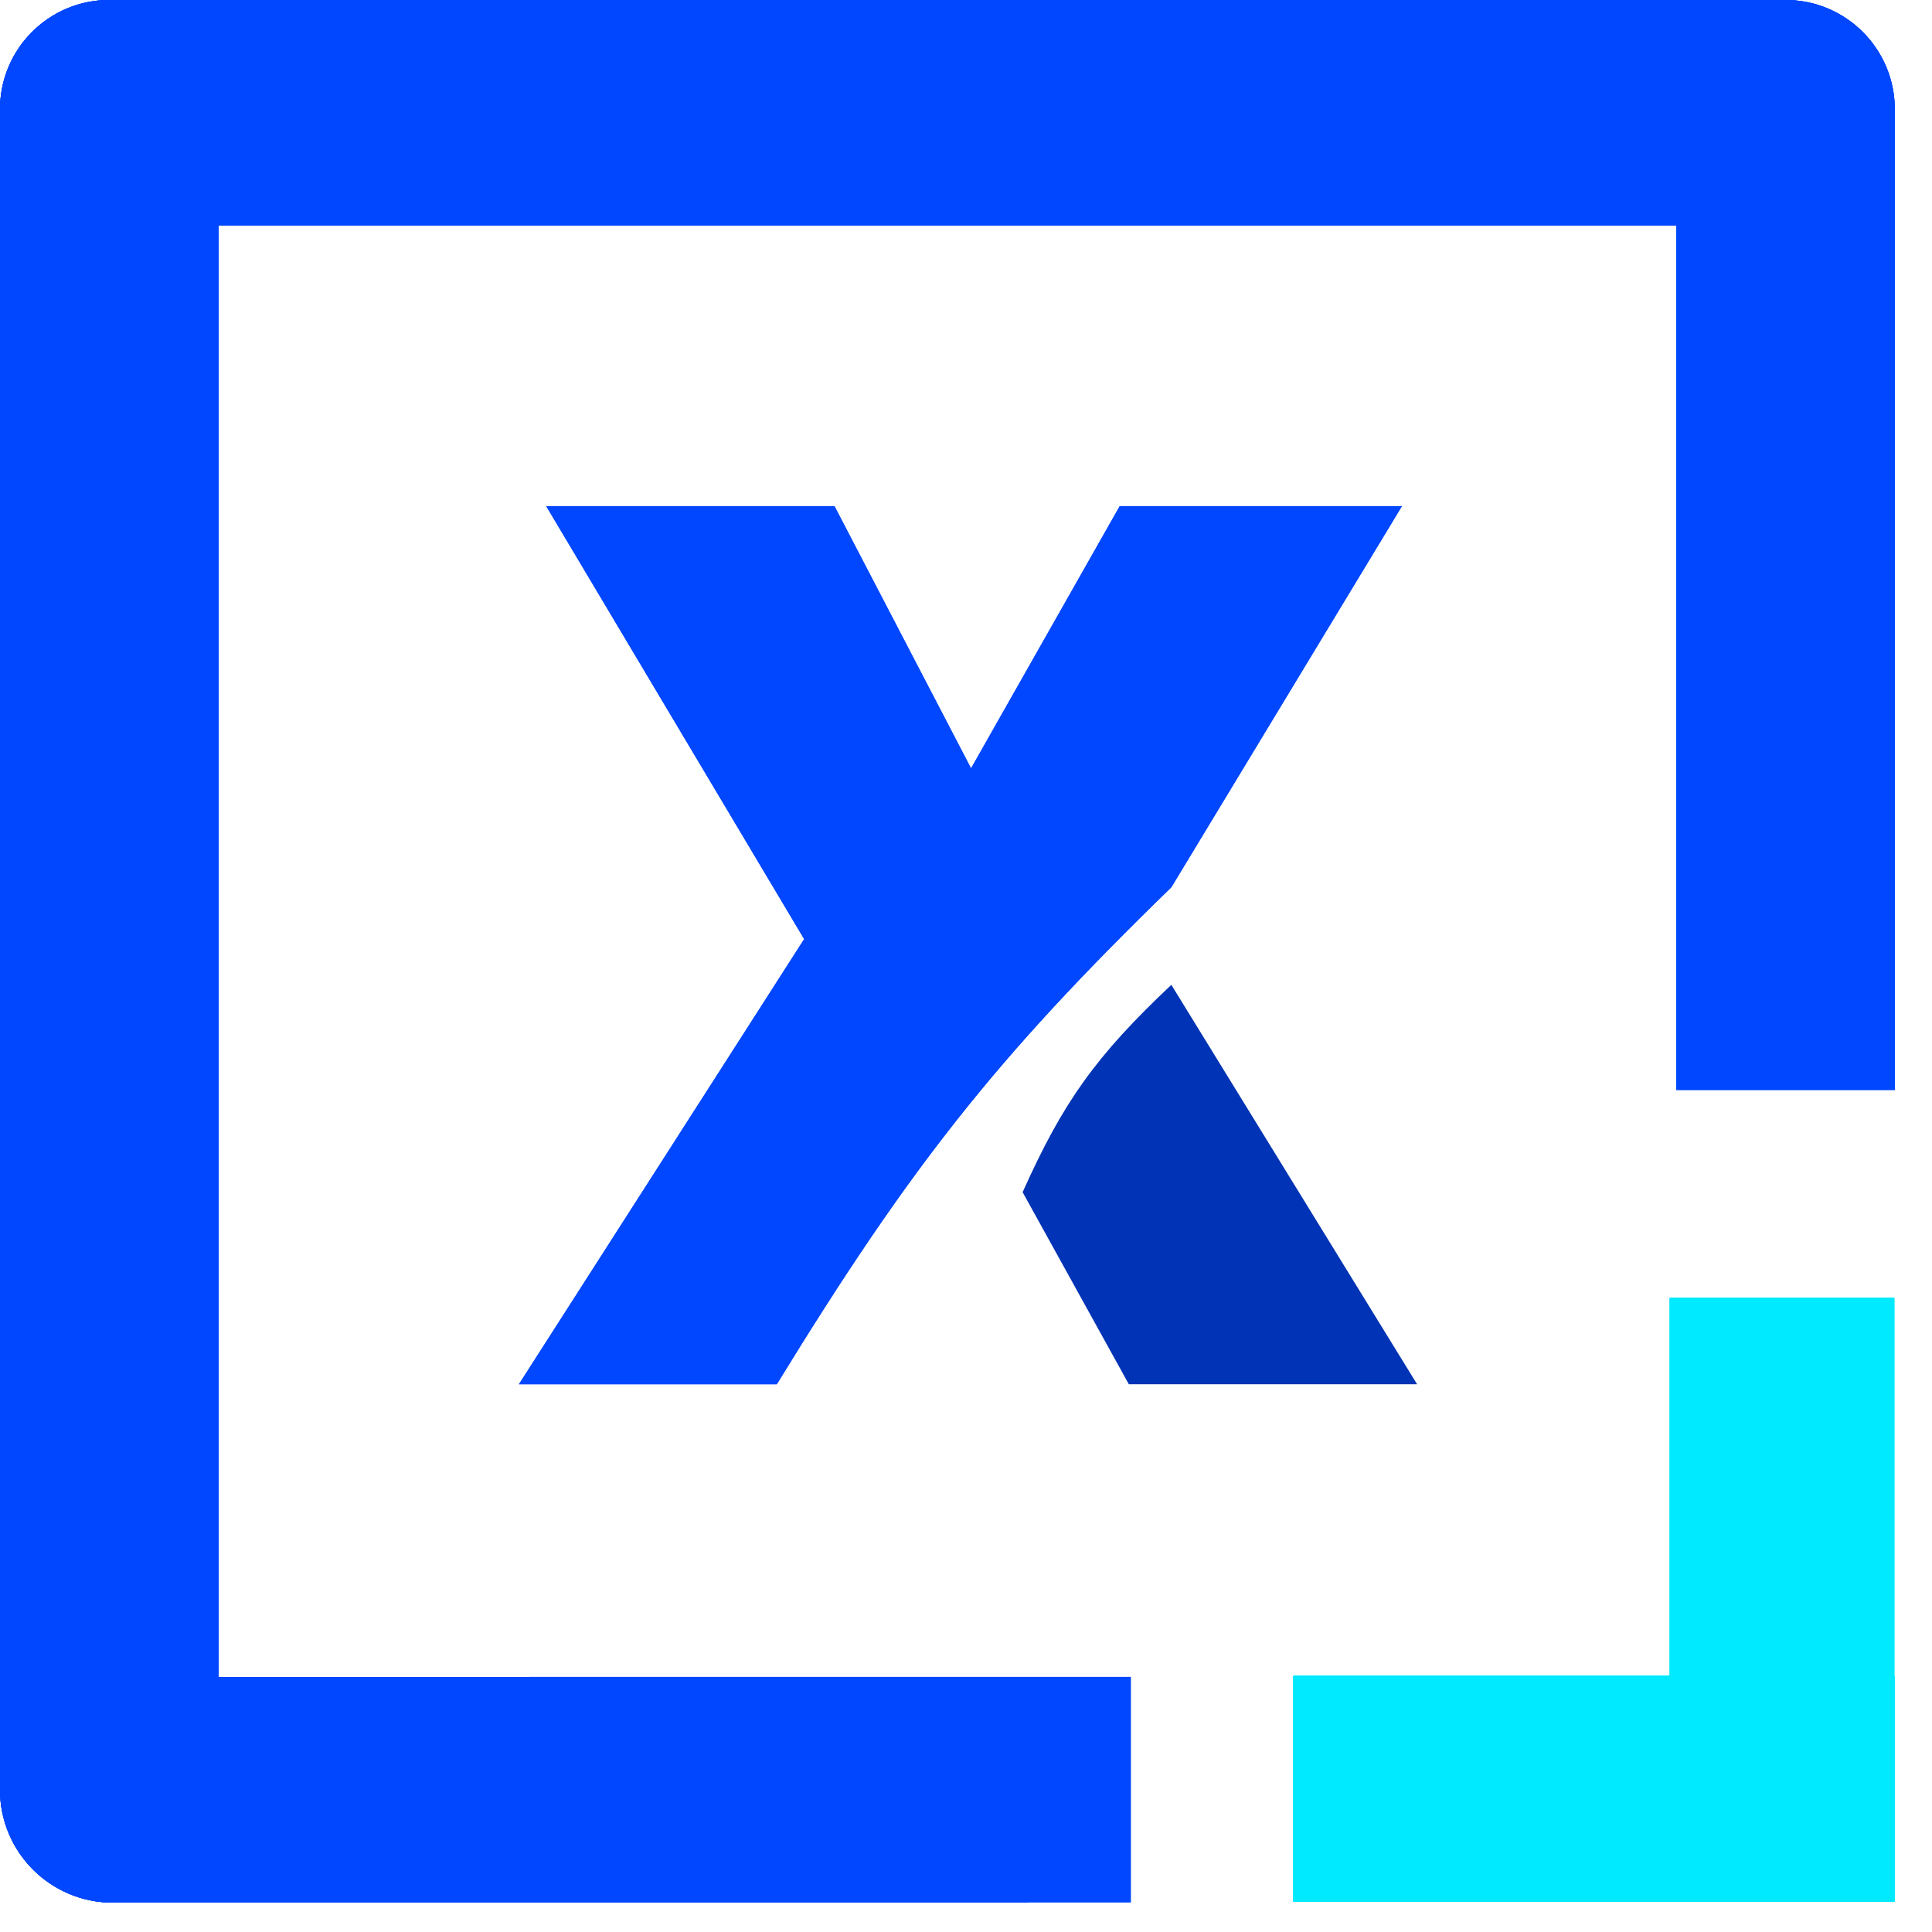
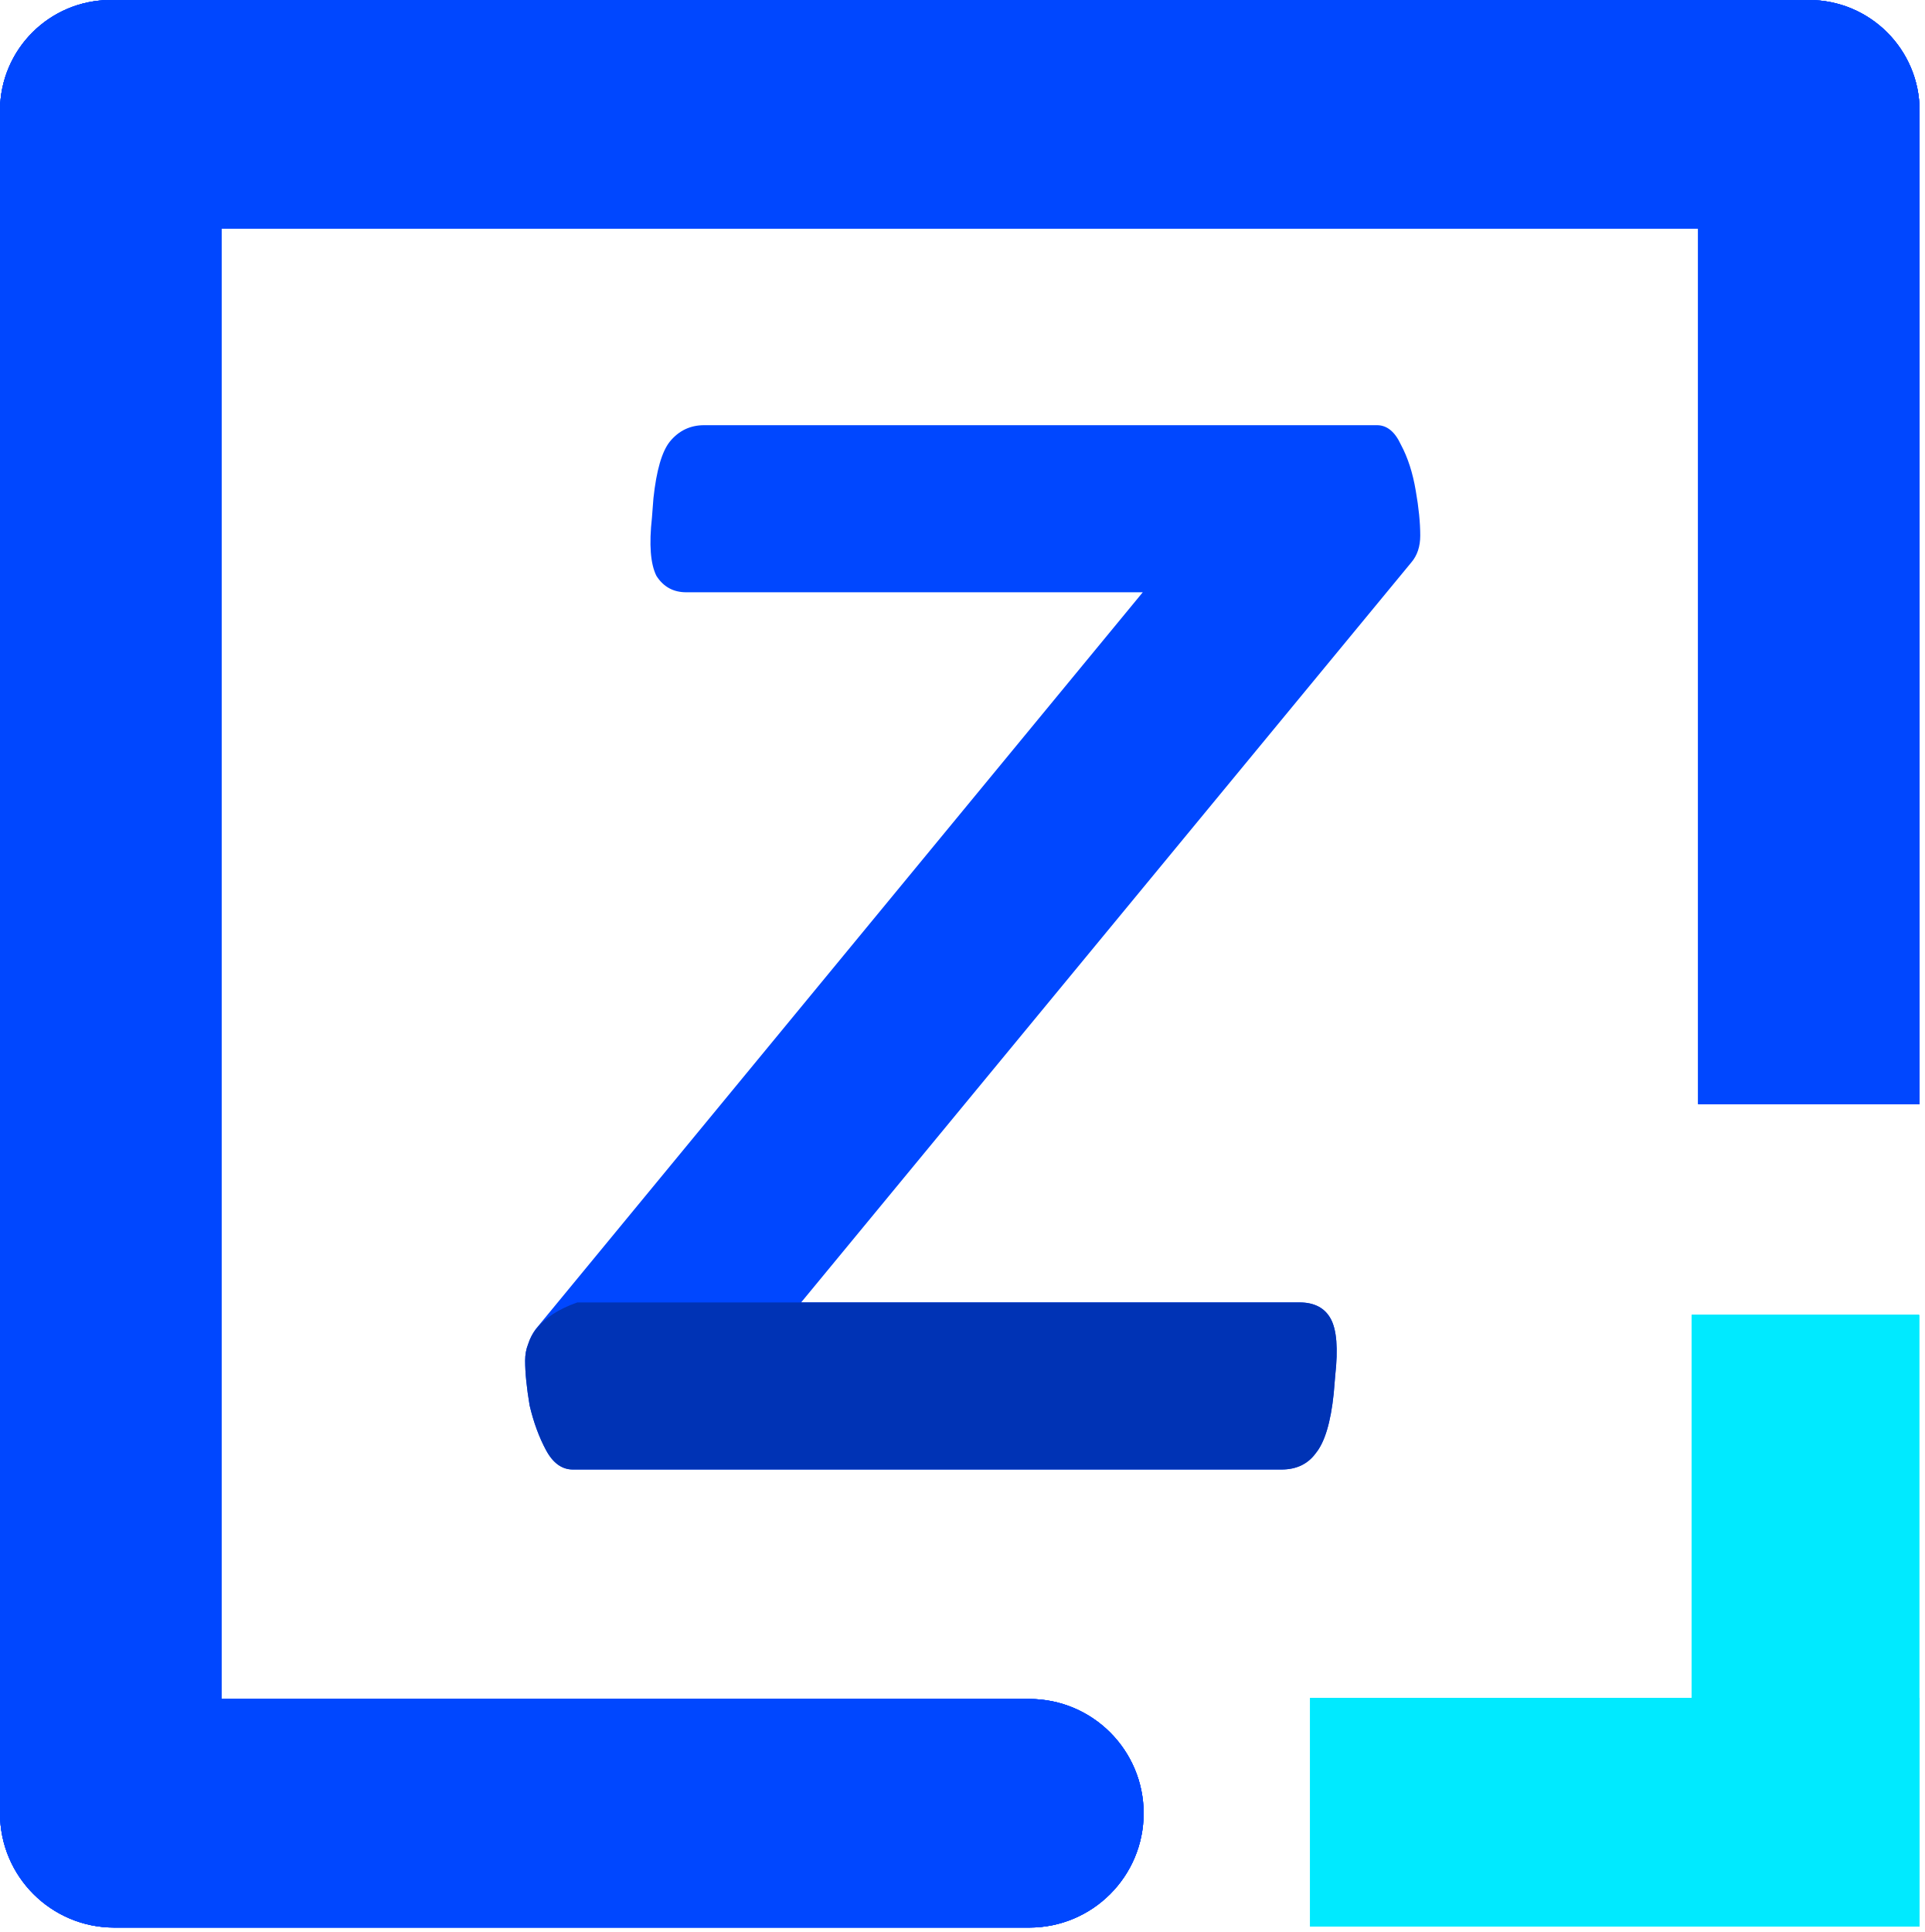
- <svg xmlns="http://www.w3.org/2000/svg" width="39" height="39" viewBox="0 0 39 39" fill="none">
-   <path d="M16.845 10.217H11.026L16.233 18.957L10.475 27.943H15.681C18.369 23.558 20.103 21.352 23.645 17.911L28.3 10.217H22.603L19.602 15.51L16.845 10.217Z" fill="#0047FF" />
-   <path d="M16.845 10.217H11.026L16.233 18.957L10.475 27.943H15.681C18.369 23.558 20.103 21.352 23.645 17.911L28.3 10.217H22.603L19.602 15.51L16.845 10.217Z" fill="#0047FF" />
-   <path d="M23.645 19.88C22.113 21.325 21.46 22.245 20.643 24.066L22.787 27.943H28.606L23.645 19.88Z" fill="#0033B5" />
-   <rect width="37.978" height="4.555" rx="2.277" fill="#0047FF" />
-   <rect width="37.978" height="4.555" rx="2.277" fill="#0047FF" />
-   <rect width="37.978" height="4.555" rx="2.277" fill="#0047FF" />
-   <rect width="37.978" height="4.555" rx="2.277" fill="#0047FF" />
-   <rect x="4.41" width="38.16" height="4.41" rx="2.205" transform="rotate(90 4.4104 0)" fill="#0047FF" />
-   <rect x="4.41" width="38.16" height="4.41" rx="2.205" transform="rotate(90 4.4104 0)" fill="#0047FF" />
-   <rect x="4.41" width="38.16" height="4.41" rx="2.205" transform="rotate(90 4.4104 0)" fill="#0047FF" />
-   <rect x="4.41" width="38.16" height="4.41" rx="2.205" transform="rotate(90 4.4104 0)" fill="#0047FF" />
-   <path d="M36.043 -9.68537e-08C37.261 -4.33629e-08 38.248 0.987 38.248 2.205L38.248 22L33.838 22L33.838 2.205C33.838 0.987 34.825 -1.50344e-07 36.043 -9.68537e-08Z" fill="#0047FF" />
-   <path d="M36.043 -9.68537e-08C37.261 -4.33629e-08 38.248 0.987 38.248 2.205L38.248 22L33.838 22L33.838 2.205C33.838 0.987 34.825 -1.50344e-07 36.043 -9.68537e-08Z" fill="#0047FF" />
-   <path d="M36.043 -9.68537e-08C37.261 -4.33629e-08 38.248 0.987 38.248 2.205L38.248 22L33.838 22L33.838 2.205C33.838 0.987 34.825 -1.50344e-07 36.043 -9.68537e-08Z" fill="#0047FF" />
-   <path d="M36.043 -9.68537e-08C37.261 -4.33629e-08 38.248 0.987 38.248 2.205L38.248 22L33.838 22L33.838 2.205C33.838 0.987 34.825 -1.50344e-07 36.043 -9.68537e-08Z" fill="#0047FF" />
-   <rect y="33.852" width="22.787" height="4.555" rx="2.277" fill="#0047FF" />
-   <rect y="33.852" width="22.787" height="4.555" rx="2.277" fill="#0047FF" />
-   <rect y="33.852" width="22.787" height="4.555" rx="2.277" fill="#0047FF" />
-   <rect y="33.852" width="22.787" height="4.555" rx="2.277" fill="#0047FF" />
-   <rect x="26.11" y="33.832" width="12.129" height="4.555" fill="#00EAFF" />
-   <rect x="26.11" y="33.832" width="12.129" height="4.555" fill="#00EAFF" />
-   <rect x="26.11" y="33.832" width="12.129" height="4.555" fill="#00EAFF" />
-   <rect x="26.11" y="33.832" width="12.129" height="4.555" fill="#00EAFF" />
-   <rect x="26.11" y="33.832" width="12.129" height="4.555" fill="#00EAFF" />
-   <rect x="26.11" y="33.832" width="12.129" height="4.555" fill="#00EAFF" />
-   <rect x="26.11" y="33.832" width="12.129" height="4.555" fill="#00EAFF" />
-   <rect x="26.11" y="33.832" width="12.129" height="4.555" fill="#00EAFF" />
-   <rect x="38.239" y="26.2" width="12.187" height="4.533" transform="rotate(90 38.2386 26.2)" fill="#00EAFF" />
-   <rect x="38.239" y="26.2" width="12.187" height="4.533" transform="rotate(90 38.2386 26.2)" fill="#00EAFF" />
-   <rect x="38.239" y="26.2" width="12.187" height="4.533" transform="rotate(90 38.2386 26.2)" fill="#00EAFF" />
-   <rect x="38.239" y="26.2" width="12.187" height="4.533" transform="rotate(90 38.2386 26.2)" fill="#00EAFF" />
-   <rect x="10.7" y="33.85" width="12.129" height="4.555" fill="#0047FF" />
+ <svg xmlns="http://www.w3.org/2000/svg" width="258" height="259" viewBox="0 0 258 259" fill="none">
+   <rect width="255.527" height="30.644" rx="15.322" fill="#0047FF" />
+   <rect width="255.527" height="30.644" rx="15.322" fill="#0047FF" />
+   <rect width="255.527" height="30.644" rx="15.322" fill="#0047FF" />
+   <rect width="255.527" height="30.644" rx="15.322" fill="#0047FF" />
+   <rect x="29.674" width="256.75" height="29.674" rx="14.837" transform="rotate(90 29.6741 0)" fill="#0047FF" />
+   <rect x="29.674" width="256.75" height="29.674" rx="14.837" transform="rotate(90 29.6741 0)" fill="#0047FF" />
+   <rect x="29.674" width="256.75" height="29.674" rx="14.837" transform="rotate(90 29.6741 0)" fill="#0047FF" />
+   <rect x="29.674" width="256.75" height="29.674" rx="14.837" transform="rotate(90 29.6741 0)" fill="#0047FF" />
+   <path d="M242.506 -6.51652e-07C250.7 -2.91755e-07 257.343 6.643 257.343 14.837L257.343 148.021L227.669 148.021L227.669 14.837C227.669 6.643 234.312 -1.01155e-06 242.506 -6.51652e-07V-6.51652e-07Z" fill="#0047FF" />
+   <path d="M242.506 -6.51652e-07C250.7 -2.91755e-07 257.343 6.643 257.343 14.837L257.343 148.021L227.669 148.021L227.669 14.837C227.669 6.643 234.312 -1.01155e-06 242.506 -6.51652e-07V-6.51652e-07Z" fill="#0047FF" />
+   <path d="M242.506 -6.51652e-07C250.7 -2.91755e-07 257.343 6.643 257.343 14.837L257.343 148.021L227.669 148.021L227.669 14.837C227.669 6.643 234.312 -1.01155e-06 242.506 -6.51652e-07V-6.51652e-07Z" fill="#0047FF" />
+   <path d="M242.506 -6.51652e-07C250.7 -2.91755e-07 257.343 6.643 257.343 14.837L257.343 148.021L227.669 148.021L227.669 14.837C227.669 6.643 234.312 -1.01155e-06 242.506 -6.51652e-07V-6.51652e-07Z" fill="#0047FF" />
+   <rect y="227.762" width="153.316" height="30.644" rx="15.322" fill="#0047FF" />
+   <rect y="227.762" width="153.316" height="30.644" rx="15.322" fill="#0047FF" />
+   <rect y="227.762" width="153.316" height="30.644" rx="15.322" fill="#0047FF" />
+   <rect y="227.762" width="153.316" height="30.644" rx="15.322" fill="#0047FF" />
+   <rect x="175.674" y="227.629" width="81.604" height="30.644" fill="#00EAFF" />
+   <rect x="175.674" y="227.629" width="81.604" height="30.644" fill="#00EAFF" />
+   <rect x="175.674" y="227.629" width="81.604" height="30.644" fill="#00EAFF" />
+   <rect x="175.674" y="227.629" width="81.604" height="30.644" fill="#00EAFF" />
+   <rect x="175.674" y="227.629" width="81.604" height="30.644" fill="#00EAFF" />
+   <rect x="175.674" y="227.629" width="81.604" height="30.644" fill="#00EAFF" />
+   <rect x="175.674" y="227.629" width="81.604" height="30.644" fill="#00EAFF" />
+   <rect x="175.674" y="227.629" width="81.604" height="30.644" fill="#00EAFF" />
+   <rect x="257.277" y="176.279" width="81.994" height="30.498" transform="rotate(90 257.277 176.279)" fill="#00EAFF" />
+   <rect x="257.277" y="176.279" width="81.994" height="30.498" transform="rotate(90 257.277 176.279)" fill="#00EAFF" />
+   <rect x="257.277" y="176.279" width="81.994" height="30.498" transform="rotate(90 257.277 176.279)" fill="#00EAFF" />
+   <rect x="257.277" y="176.279" width="81.994" height="30.498" transform="rotate(90 257.277 176.279)" fill="#00EAFF" />
+   <path d="M76.8 197C75.333 197 74.133 196.133 73.2 194.4C72.267 192.667 71.533 190.667 71 188.4C70.6 186 70.4 184 70.4 182.4C70.4 181.6 70.533 180.867 70.8 180.2C71.067 179.4 71.4 178.733 71.8 178.2L153.2 79.4H92C90.267 79.4 88.933 78.667 88 77.2C87.2 75.6 87 73 87.4 69.4L87.6 66.8C88 63.067 88.733 60.533 89.8 59.2C91 57.733 92.533 57 94.4 57H184.6C185.933 57 187 57.867 187.8 59.6C188.733 61.333 189.4 63.4 189.8 65.8C190.2 68.067 190.4 70.067 190.4 71.8C190.4 73.267 190 74.467 189.2 75.4L107.4 174.6H174.2C176.2 174.6 177.6 175.333 178.4 176.8C179.2 178.267 179.4 180.8 179 184.4L178.8 186.8C178.4 190.667 177.6 193.333 176.4 194.8C175.333 196.267 173.8 197 171.8 197H76.8Z" fill="#0047FF" />
+   <path d="M73.2 194.4C74.133 196.133 75.333 197 76.8 197H171.8C173.8 197 175.333 196.267 176.4 194.8C177.6 193.333 178.4 190.667 178.8 186.8L179 184.4C179.4 180.8 179.2 178.267 178.4 176.8C177.6 175.333 176.2 174.6 174.2 174.6H77.4C72 176.5 71.067 179.4 70.8 180.2C70.533 180.867 70.4 181.6 70.4 182.4C70.4 184 70.6 186 71 188.4C71.533 190.667 72.267 192.667 73.2 194.4Z" fill="#0033B5" />
</svg>
